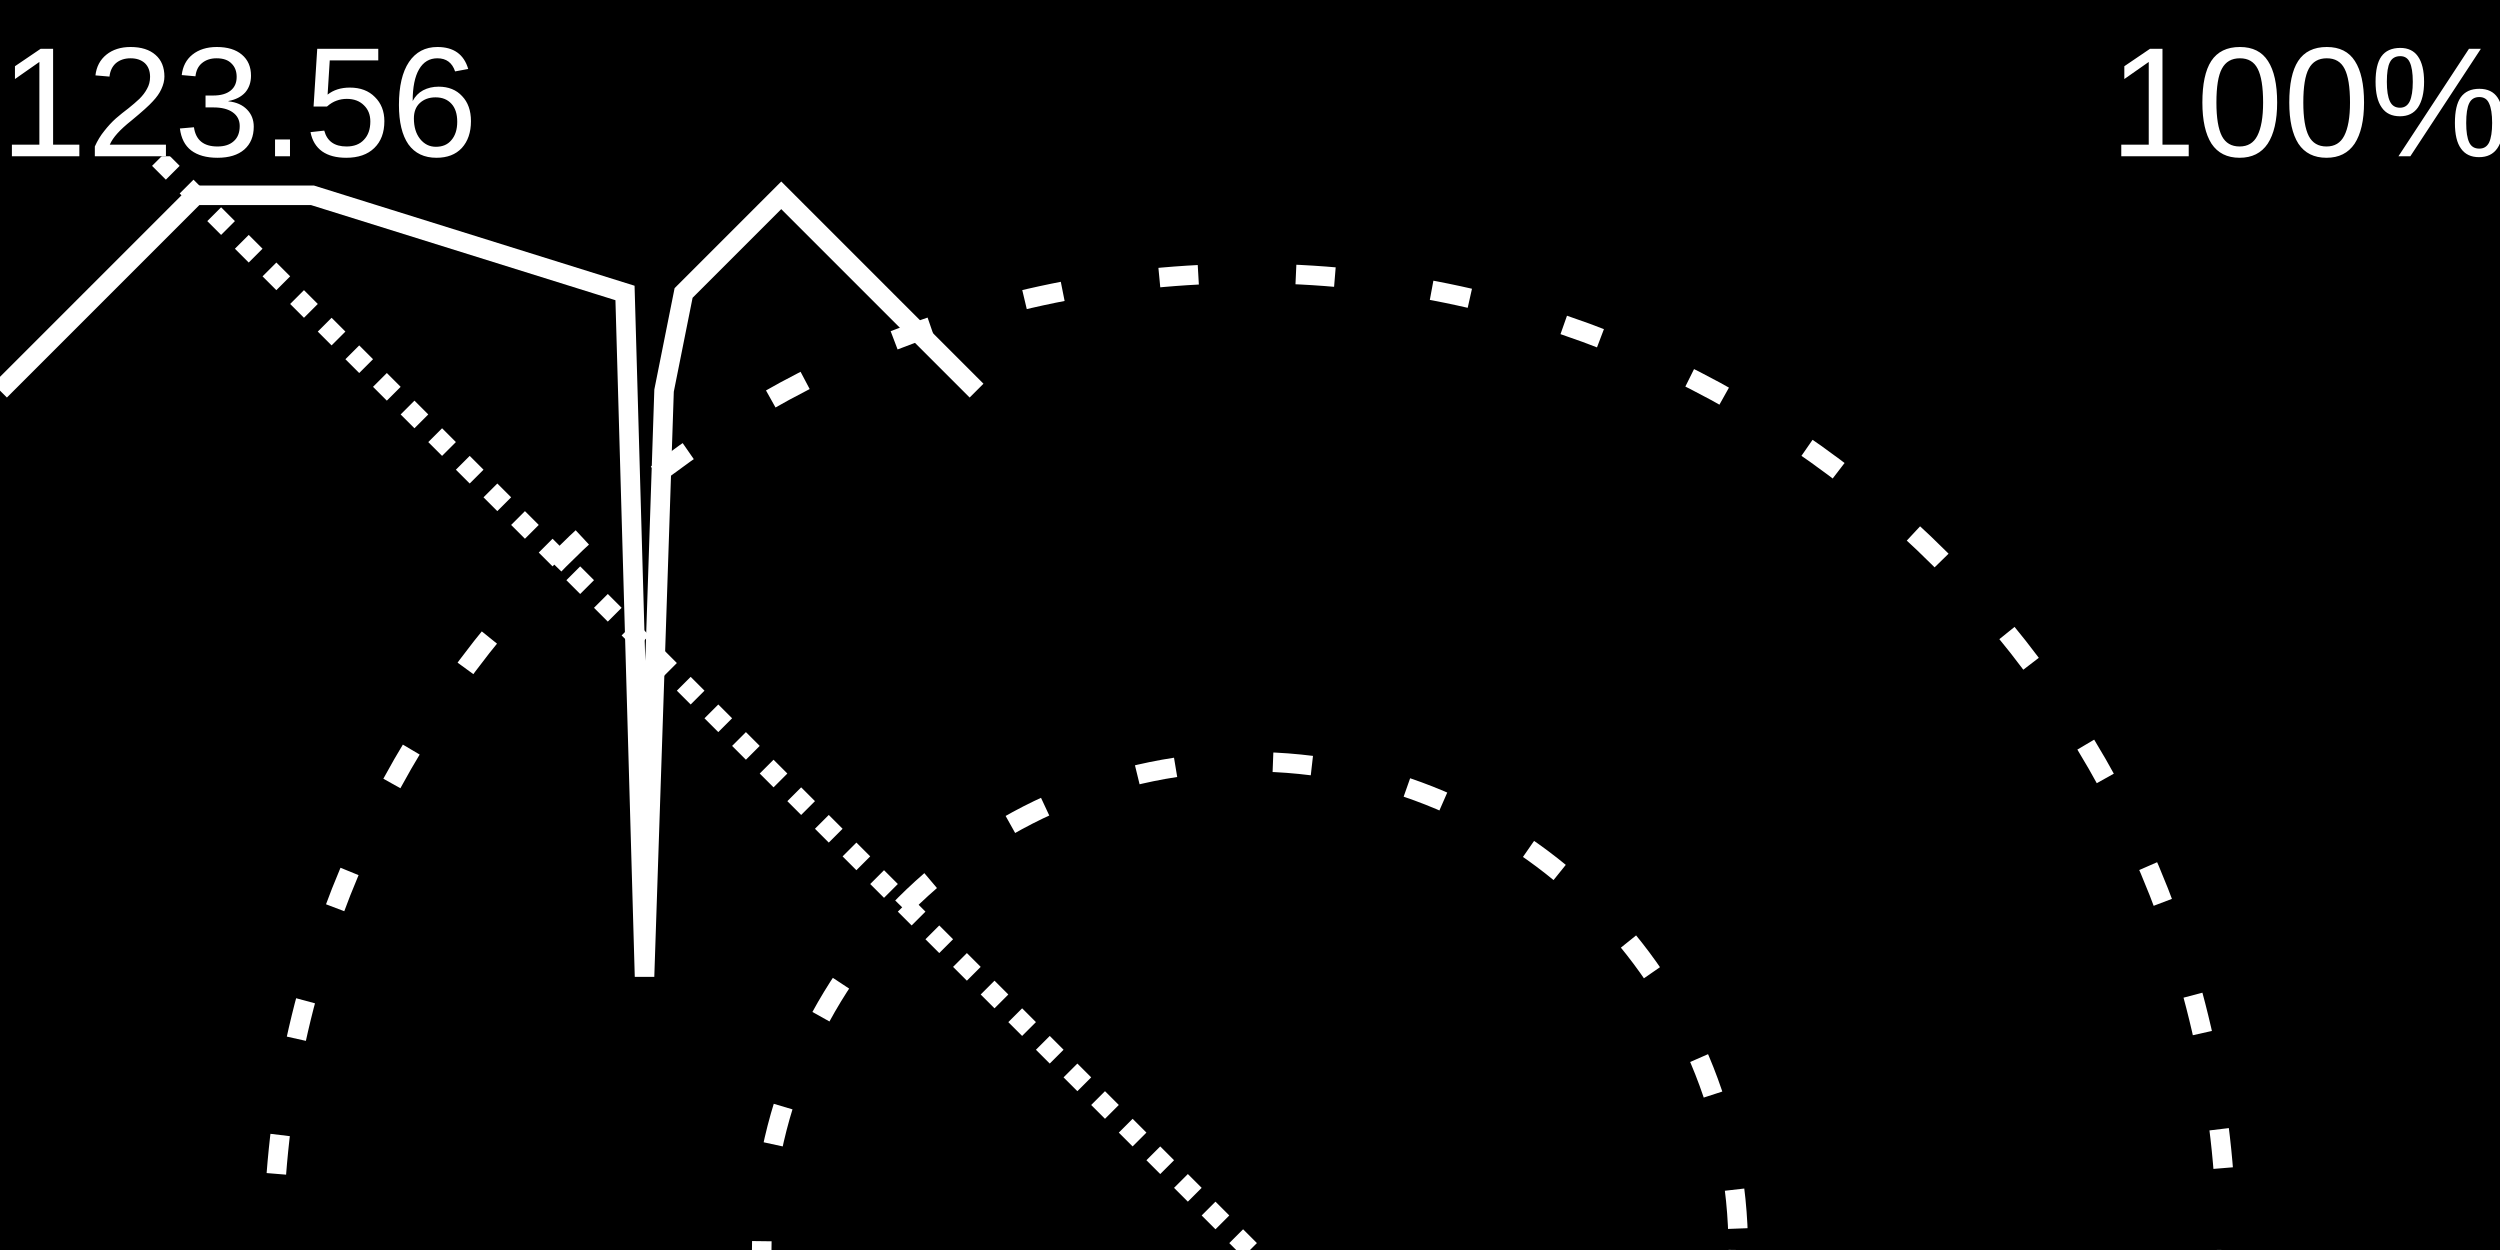
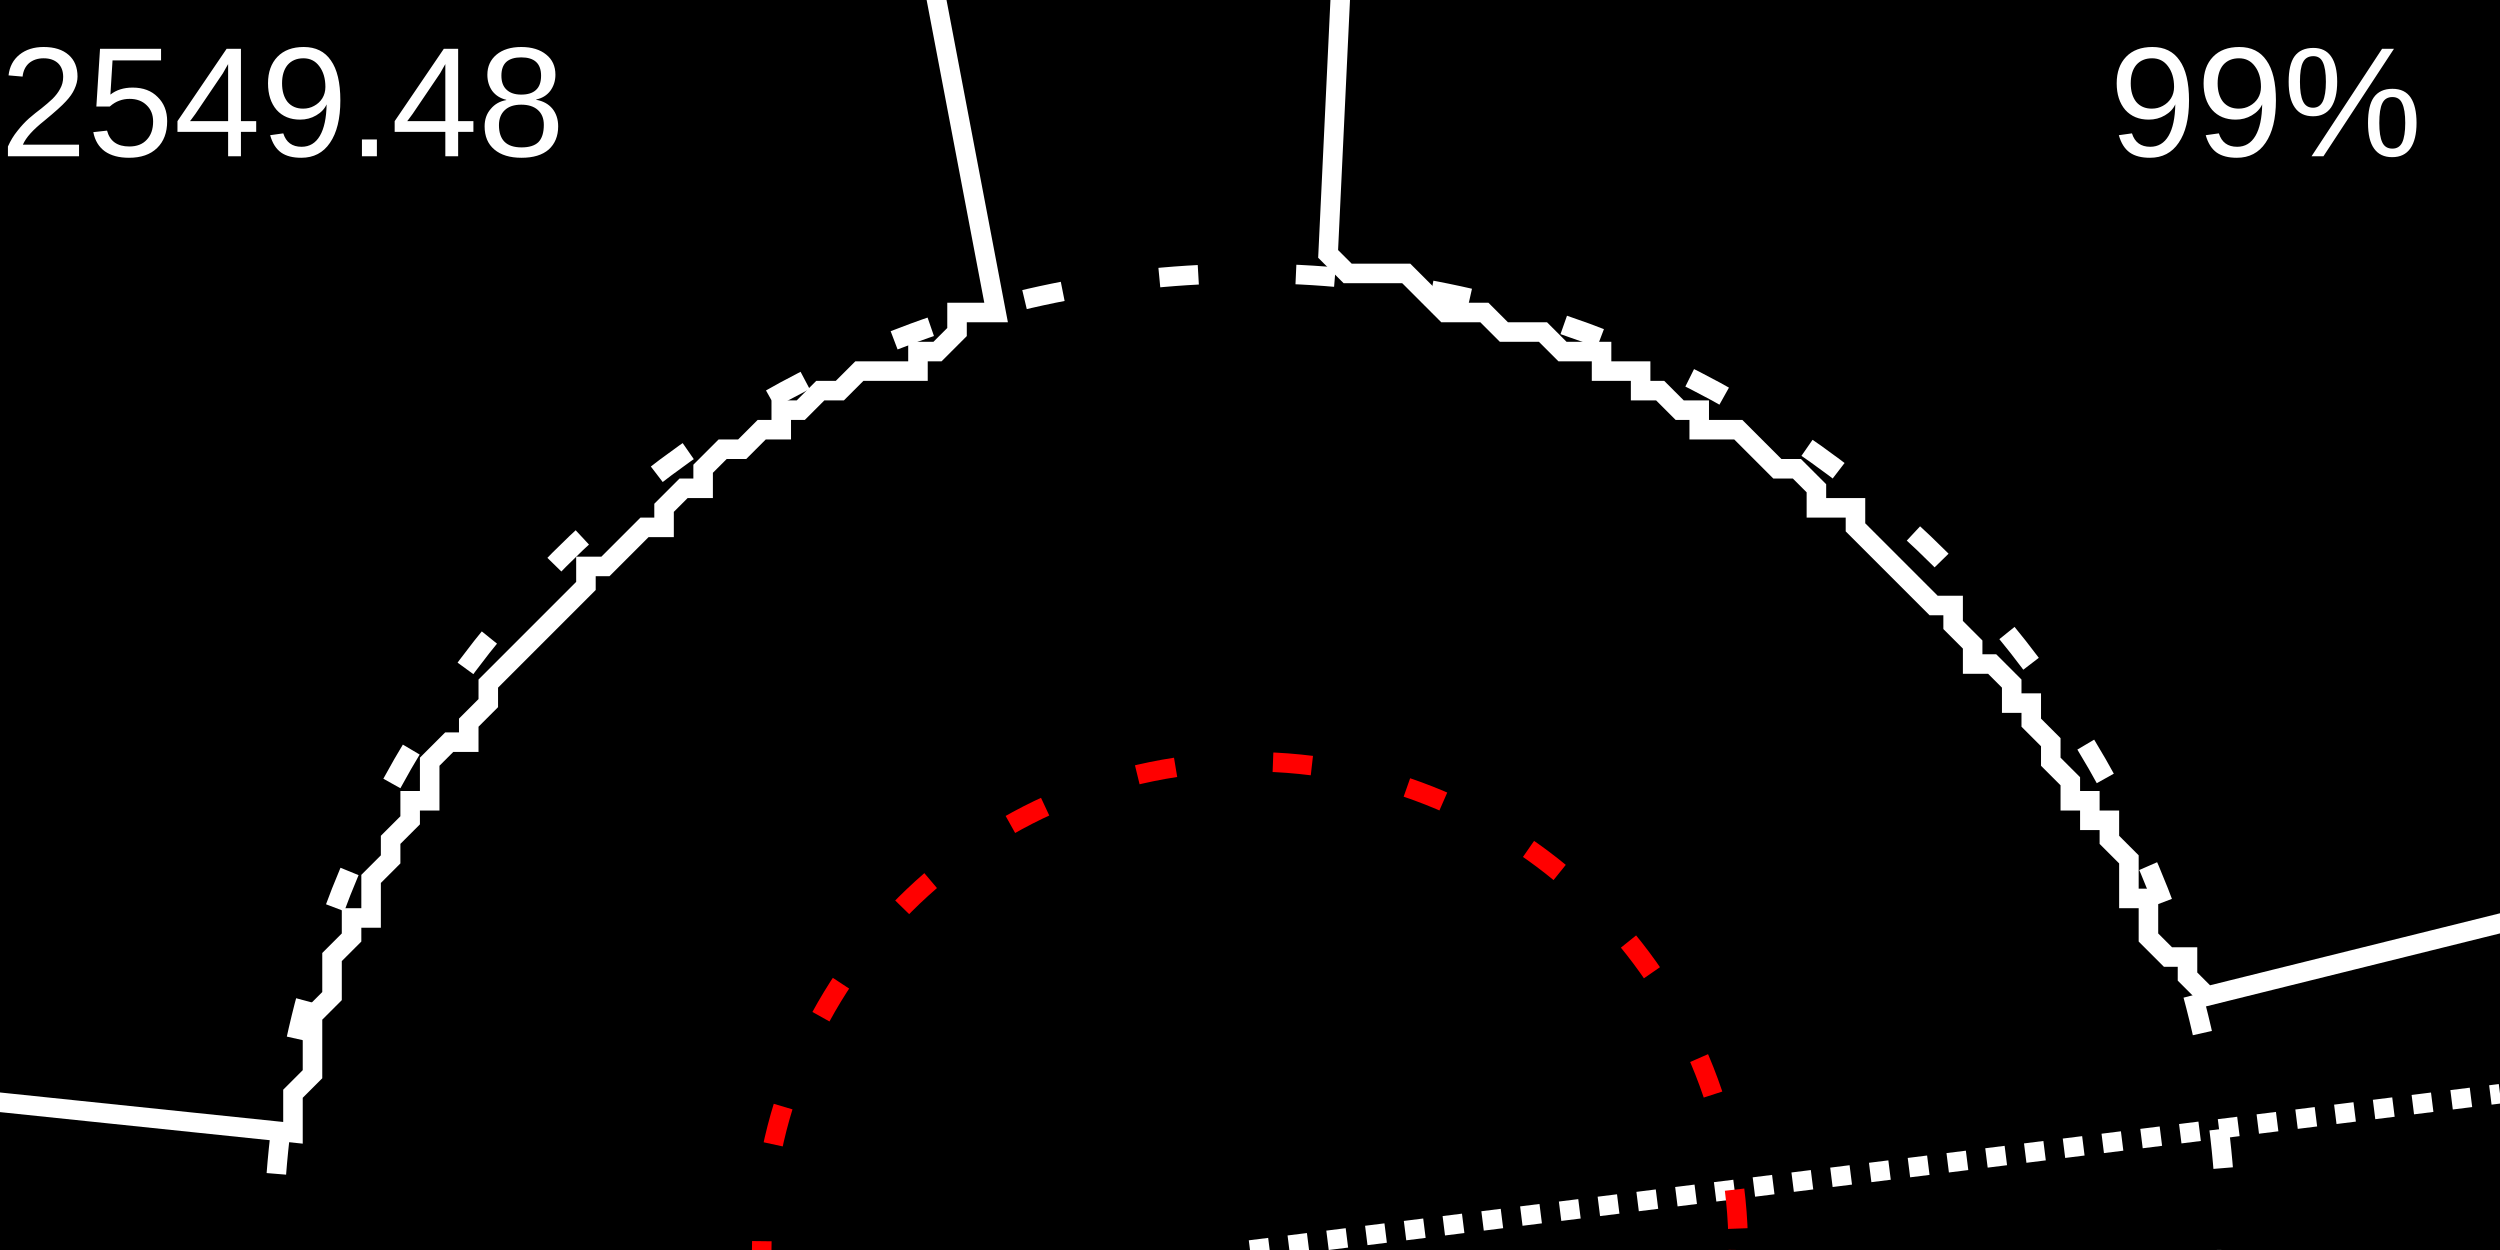
<svg xmlns="http://www.w3.org/2000/svg" width="128" height="64">
  <rect width="100%" height="100%" fill="black" stroke="none" />
-   <polyline points="64 64 0 0" stroke="white" stroke-width="1" stroke-dasharray="1, 1" fill="none" />
+   <polyline points="64 64 128 56" stroke="white" stroke-width="1" stroke-dasharray="1, 1" fill="none" />
  <circle cx="64" cy="64" r="50" stroke="white" stroke-width="1" fill="none" stroke-dasharray="2, 5" />
-   <circle cx="64" cy="64" r="25" stroke="white" stroke-width="1" fill="none" stroke-dasharray="2, 5" />
-   <polyline points="0 20 10 10 16 10 32 15 33 50 34 20 35 15 40 10 50 20" stroke="white" stroke-width="1" fill="none" />
+   <circle cx="64" cy="64" r="25" stroke="red" stroke-width="1" fill="none" stroke-dasharray="2, 5" />
+   <polyline points="152 64 1338 42 1338 20 1337 -3 1335 -25 1334 -47 1331 -69 1329 -91 1326 -113 1323 -135 1319 -157 1315 -179 1311 -201 1306 -223 1301 -244 113 51 112 50 112 49 111 49 110 48 110 47 110 46 109 46 109 45 109 44 108 43 108 42 107 42 107 41 106 41 106 40 105 39 105 38 105 38 104 37 104 36 103 36 103 35 102 34 101 34 101 33 100 32 100 32 100 31 99 31 98 30 97 29 97 29 96 28 96 28 95 27 95 26 94 26 93 26 93 25 92 24 91 24 90 23 90 23 89 22 88 22 87 22 87 21 86 21 85 20 84 20 84 19 83 19 82 19 82 18 81 18 80 18 79 17 78 17 78 17 77 17 76 16 75 16 74 16 73 15 73 15 72 14 71 14 70 14 69 14 68 13 69 -8 68 -7 66 -7 65 -8 64 -7 63 -7 62 -7 60 -7 59 -8 58 -7 57 -7 55 -7 54 -6 53 -6 52 -6 50 -6 49 -6 48 -5 47 -5 51 16 50 16 49 16 49 17 48 18 47 18 47 19 46 19 45 19 44 19 43 20 43 20 42 20 41 21 40 21 40 22 39 22 38 23 38 23 37 23 36 24 36 25 35 25 34 26 34 27 33 27 32 28 32 28 31 29 30 29 30 30 29 31 29 31 28 32 28 32 27 33 26 34 26 34 25 35 25 36 25 36 24 37 24 38 23 38 22 39 22 40 22 41 21 41 21 42 20 43 20 43 20 44 19 45 19 46 19 47 18 47 18 48 17 49 17 50 17 50 17 51 16 52 16 53 16 54 16 55 16 55 15 56 15 57 15 58 -1204 -69 -1206 -47 -1207 -25 -1209 -3 -1210 20 -1210 42 -1211 64 " stroke="white" stroke-width="1" fill="none" />
  <rect width="25" height="8" fill="black" stroke="none" />
-   <text x="0" y="8" fill="white" font-size="8" font-family="Arial">123.56</text>
+   <text x="0" y="8" fill="white" font-size="8" font-family="Arial">2549.48</text>
  <rect x="108" width="25" height="8" fill="black" stroke="none" />
-   <text x="108" y="8" fill="white" font-size="8" font-family="Arial">100%</text>
+   <text x="108" y="8" fill="white" font-size="8" font-family="Arial">99%</text>
</svg>
